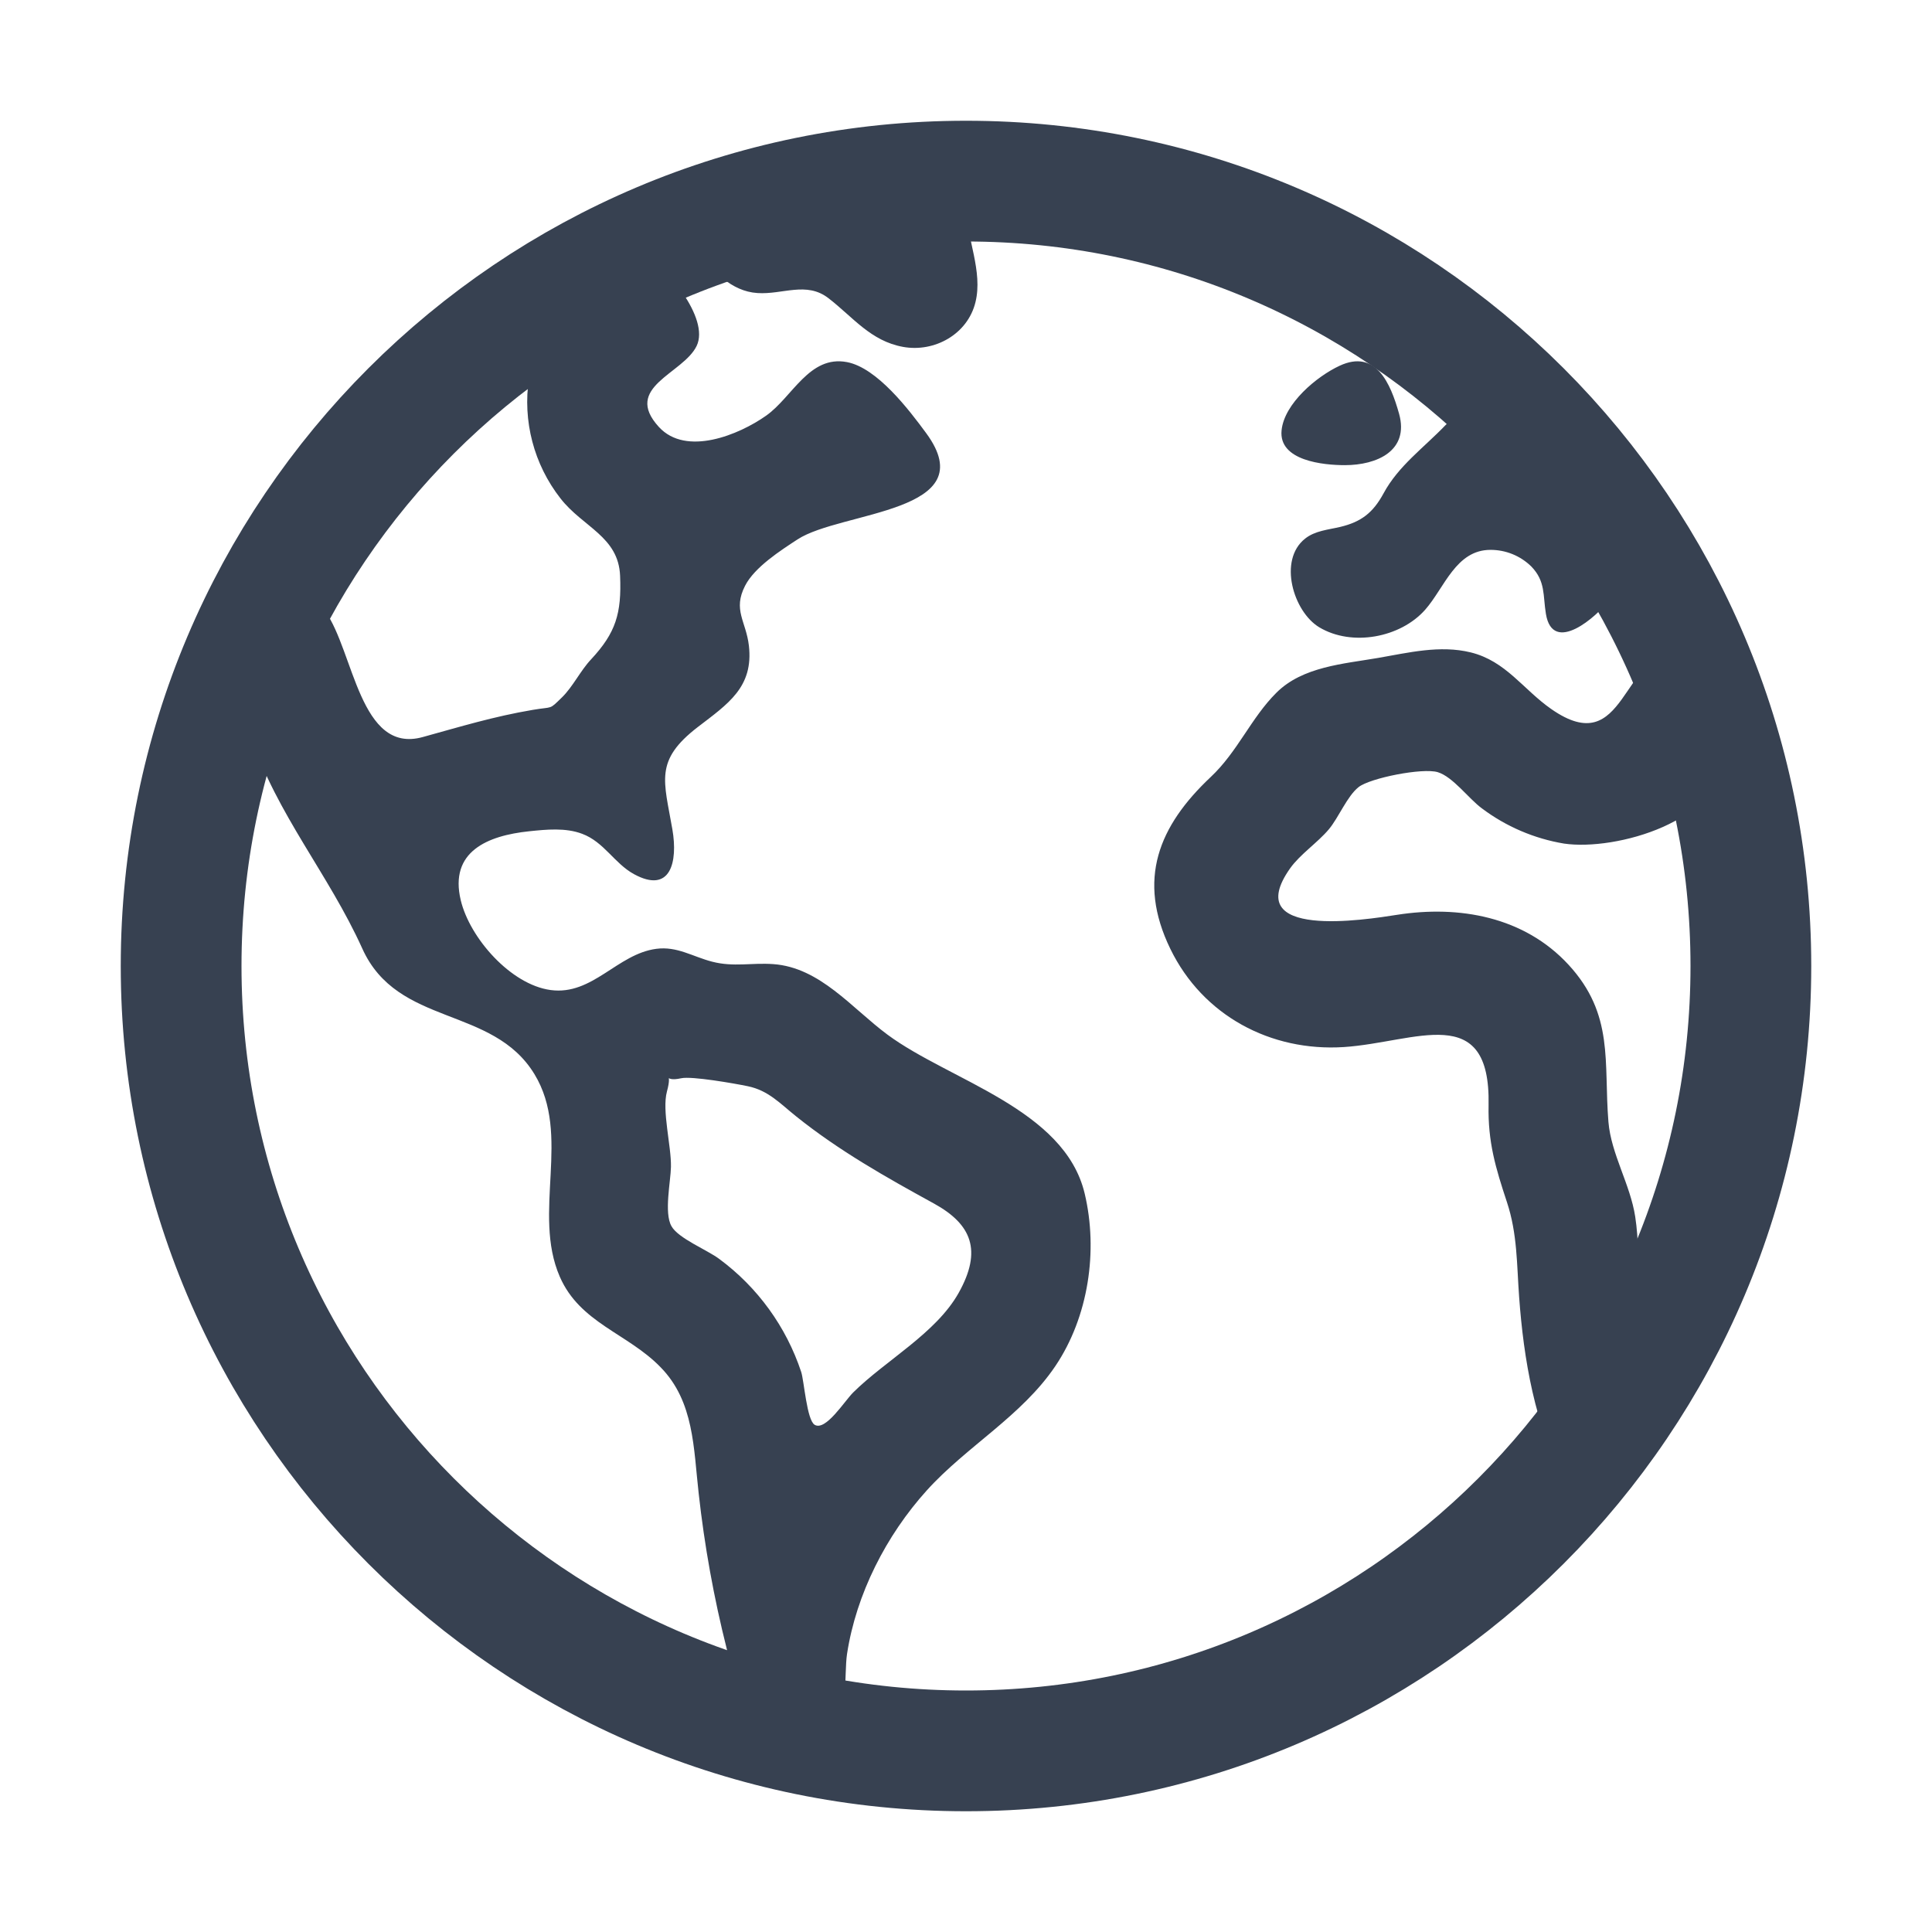
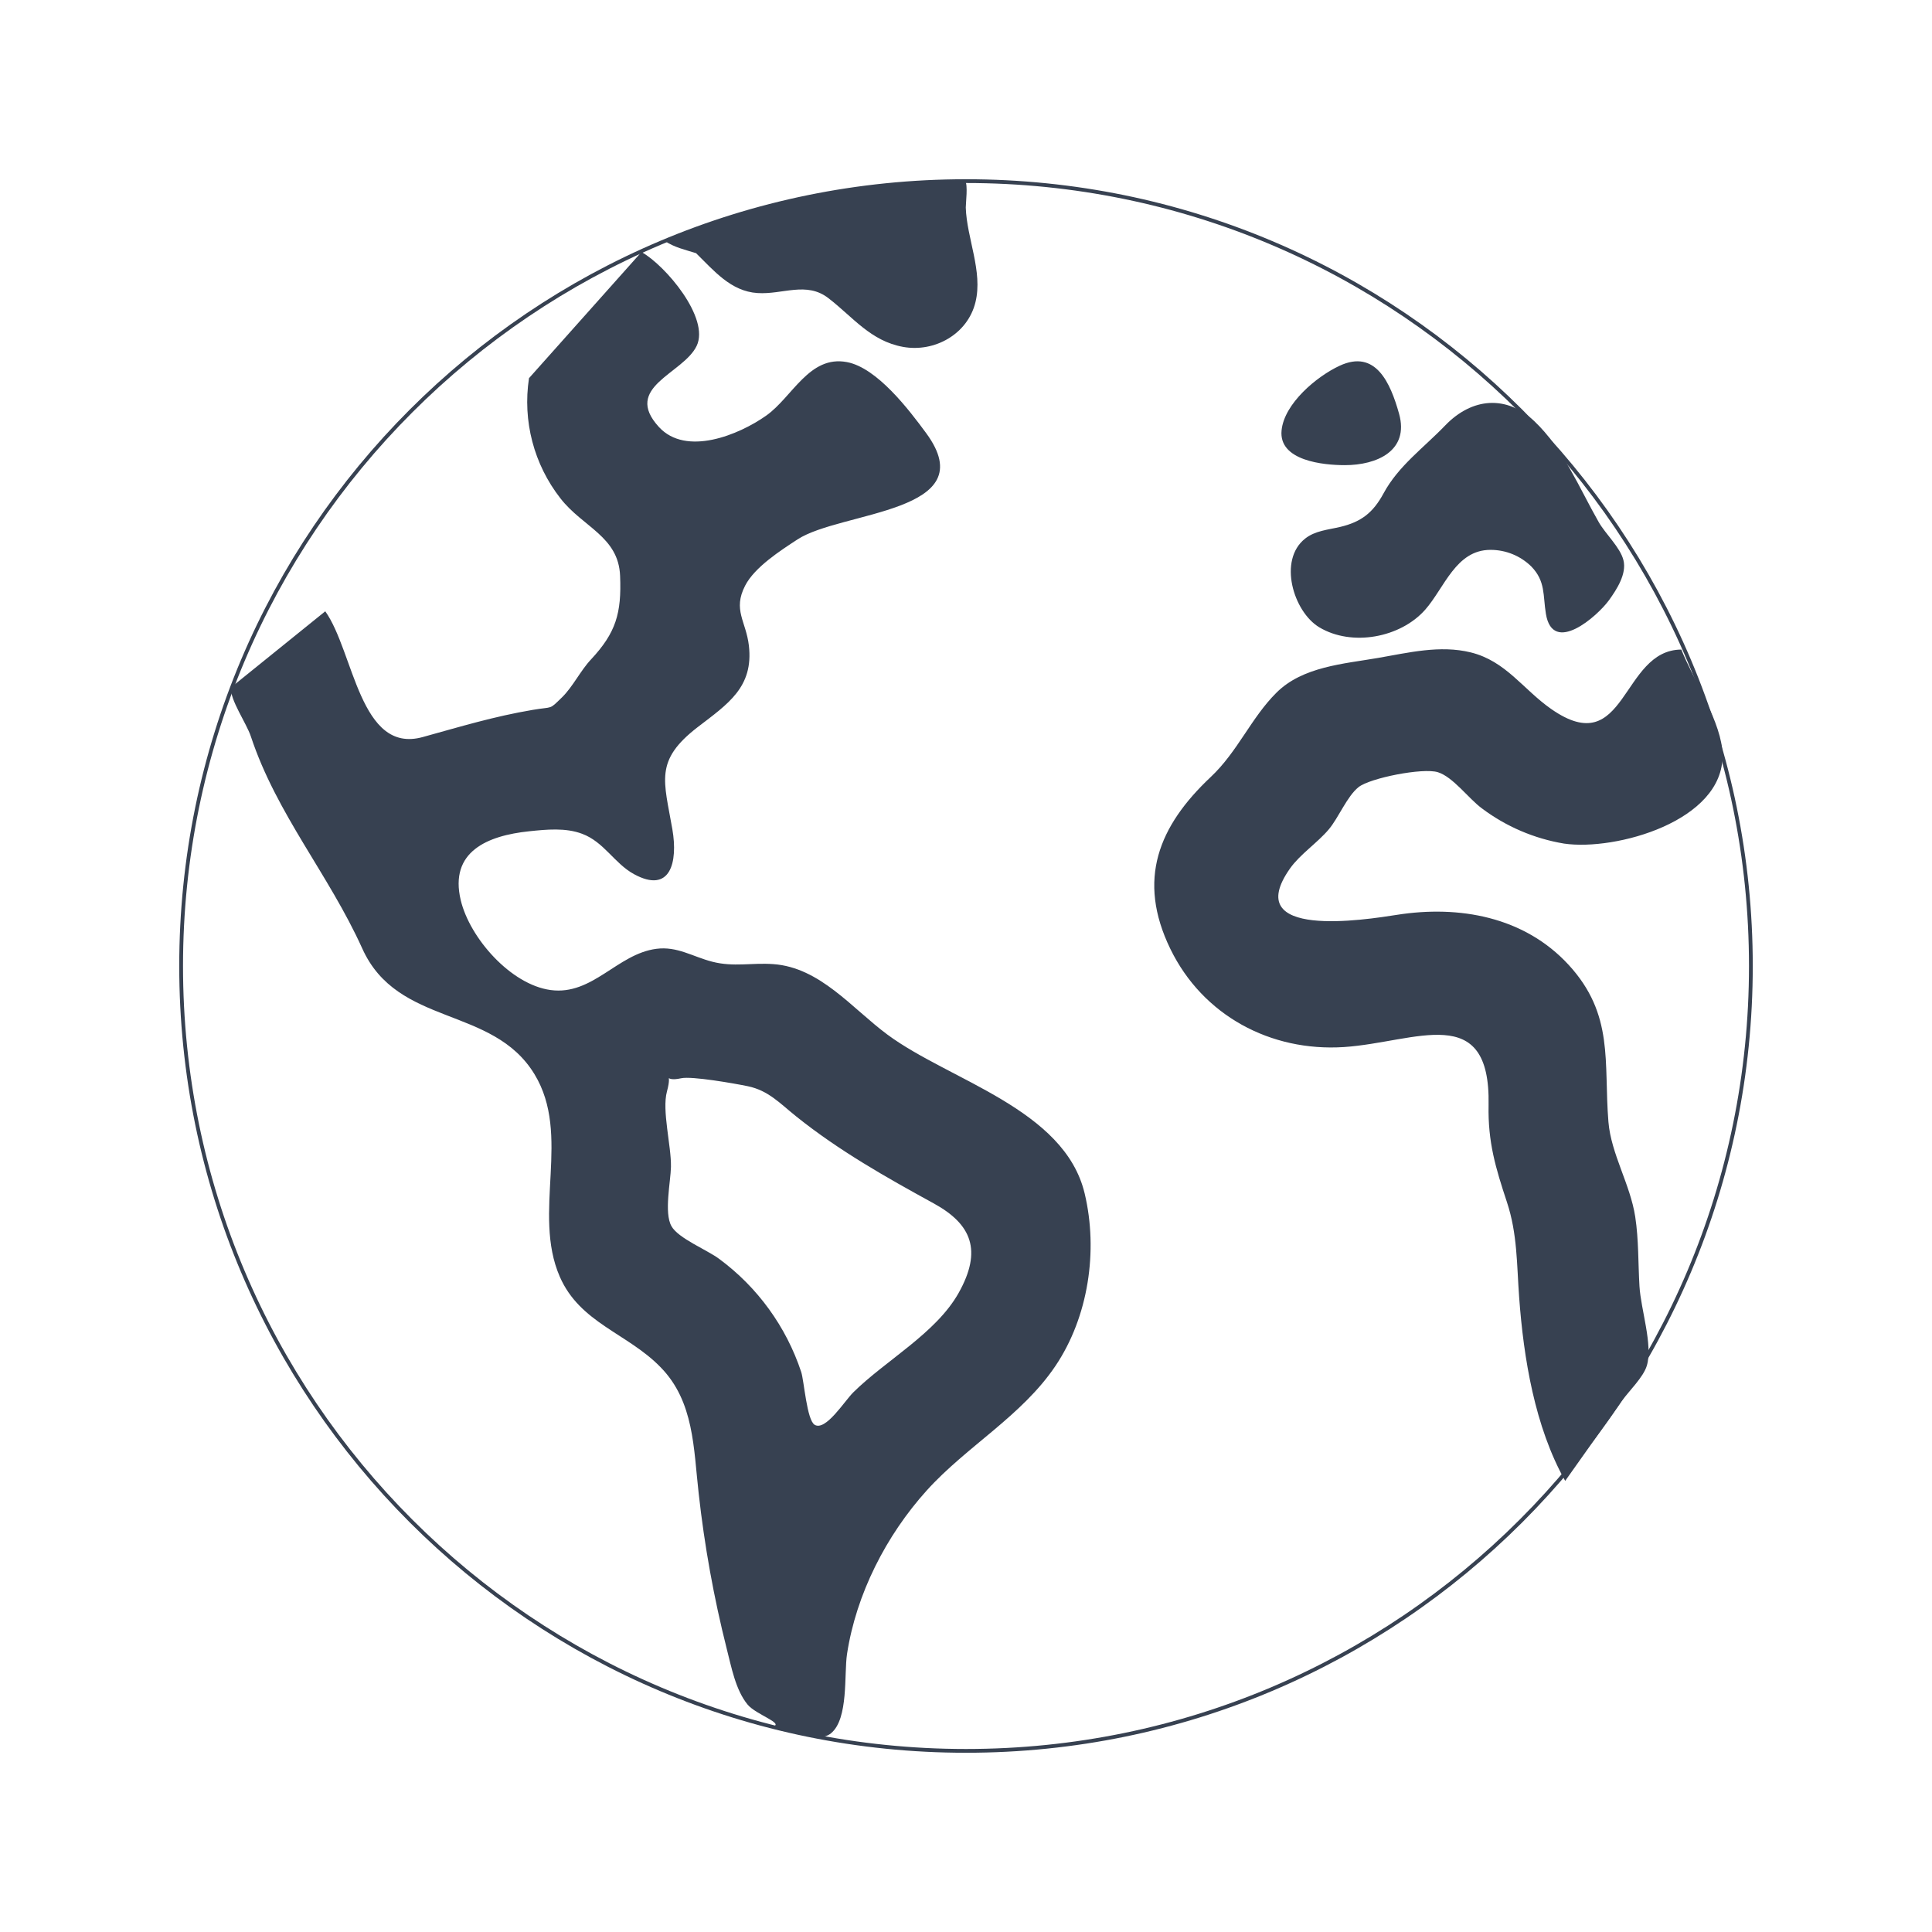
- <svg xmlns="http://www.w3.org/2000/svg" class="ionicon" fill="#374151" viewBox="0 0 512 512">
-   <path d="M464 256c0-114.87-93.13-208-208-208S48 141.13 48 256s93.13 208 208 208 208-93.13 208-208z" fill="none" stroke="#374151" stroke-miterlimit="10" stroke-width="32" />
+ <svg xmlns="http://www.w3.org/2000/svg" className="ionicon" fill="#374151" viewBox="0 0 512 512">
+   <path d="M464 256c0-114.87-93.13-208-208-208S48 141.13 48 256s93.13 208 208 208 208-93.13 208-208z" fill="none" stroke="#374151" strokeMiterlimit="10" strokeWidth="32" />
  <path d="M445.57 172.14c-16.06.1-14.48 29.73-34.49 15.75-7.43-5.18-12-12.71-21.33-15-8.15-2-16.5.08-24.55 1.47-9.15 1.58-20 2.29-26.94 9.22-6.71 6.67-10.26 15.62-17.4 22.33-13.81 13-19.64 27.19-10.7 45.57 8.6 17.67 26.59 27.26 46 26 19.07-1.27 38.88-12.33 38.33 15.38-.2 9.8 1.85 16.6 4.86 25.71 2.79 8.4 2.6 16.54 3.24 25.21 1.18 16.2 4.16 34.36 12.2 48.67l15-21.16c1.85-2.62 5.72-6.29 6.64-9.38 1.63-5.47-1.58-14.87-1.95-21s-.19-12.34-1.13-18.47c-1.32-8.59-6.4-16.64-7.1-25.13-1.29-15.81 1.6-28.43-10.58-41.65-11.76-12.75-29-15.81-45.47-13.22-8.3 1.3-41.71 6.64-28.3-12.33 2.65-3.73 7.28-6.79 10.26-10.34 2.59-3.09 4.84-8.77 7.88-11.18s17-5.18 21-3.95 8.17 7 11.64 9.56a49.89 49.89 0 0021.81 9.36c13.66 2 42.22-5.94 42-23.46-.04-8.4-7.84-20.1-10.92-27.96zM287.45 316.3c-5.33-22.44-35.82-29.94-52.26-42.11-9.45-7-17.86-17.81-30.27-18.69-5.72-.41-10.51.83-16.18-.64-5.2-1.34-9.28-4.14-14.82-3.41-10.35 1.36-16.88 12.42-28 10.92-10.55-1.42-21.42-13.76-23.82-23.81-3.08-12.92 7.14-17.11 18.09-18.26 4.57-.48 9.7-1 14.09.67 5.78 2.15 8.51 7.81 13.7 10.67 9.73 5.33 11.7-3.19 10.21-11.83-2.23-12.94-4.83-18.22 6.71-27.12 8-6.14 14.84-10.58 13.56-21.61-.76-6.48-4.31-9.41-1-15.86 2.51-4.91 9.4-9.34 13.89-12.27 11.59-7.56 49.65-7 34.1-28.16-4.57-6.21-13-17.31-21-18.83-10-1.89-14.44 9.27-21.41 14.19-7.2 5.09-21.22 10.87-28.43 3-9.7-10.59 6.43-14.07 10-21.46s-8.27-21.36-14.61-24.9l-29.81 33.43a41.52 41.52 0 008.34 31.86c5.93 7.63 15.37 10.08 15.8 20.5.42 10-1.14 15.12-7.68 22.15-2.83 3-4.83 7.26-7.71 10.07-3.53 3.43-2.22 2.38-7.73 3.32-10.36 1.75-19.18 4.45-29.19 7.21C95.34 199.94 93.8 172.69 86.2 162l-25 20.19c-.27 3.31 4.1 9.4 5.29 13 6.83 20.57 20.61 36.48 29.51 56.16 9.37 20.84 34.53 15.06 45.64 33.32 9.86 16.2-.67 36.71 6.71 53.67 5.36 12.31 18 15 26.72 24 8.91 9.09 8.72 21.53 10.08 33.36a305.22 305.22 0 007.45 41.28c1.21 4.69 2.32 10.89 5.53 14.76 2.2 2.66 9.75 4.95 6.7 5.83 4.26.7 11.85 4.68 15.4 1.76 4.68-3.84 3.43-15.66 4.24-21 2.43-15.9 10.39-31.45 21.13-43.35 10.61-11.74 25.15-19.69 34.11-33 8.73-12.98 11.36-30.49 7.74-45.68zm-33.39 26.32c-6 10.71-19.36 17.88-27.95 26.39-2.33 2.31-7.29 10.31-10.21 8.58-2.09-1.24-2.8-11.62-3.57-14a61.17 61.17 0 00-21.71-29.95c-3.13-2.37-10.89-5.45-12.68-8.7-2-3.53-.2-11.86-.13-15.7.11-5.6-2.44-14.91-1.06-20 1.6-5.87-1.48-2.33 3.77-3.49 2.77-.62 14.21 1.39 17.66 2.11 5.48 1.14 8.5 4.55 12.82 8 11.36 9.11 23.87 16.16 36.6 23.14 9.86 5.46 12.76 12.37 6.46 23.62zM184.46 67.09c4.74 4.63 9.2 10.11 16.27 10.57 6.69.45 13-3.17 18.84 1.38 6.48 5 11.15 11.33 19.75 12.89 8.32 1.51 17.13-3.35 19.19-11.86 2-8.11-2.31-16.93-2.57-25.07 0-1.13.61-6.15-.17-7-.58-.64-5.42.08-6.16.1q-8.13.24-16.22 1.12a207.1 207.1 0 00-57.18 14.65c2.43 1.68 5.48 2.35 8.25 3.22zM356.4 123.27c8.49 0 17.11-3.8 14.37-13.62-2.3-8.23-6.22-17.16-15.76-12.72-6.07 2.82-14.67 10-15.38 17.12-.81 8.08 11.11 9.22 16.77 9.22zM349.62 166.24c8.67 5.19 21.53 2.75 28.07-4.66 5.11-5.8 8.12-15.87 17.31-15.86a15.4 15.4 0 0110.82 4.41c3.8 3.93 3.05 7.62 3.86 12.54 1.81 11.05 13.66.63 16.75-3.65 2-2.79 4.71-6.93 3.8-10.56-.84-3.39-4.8-7-6.56-10.11-5.14-9-9.37-19.47-17.07-26.74-7.41-7-16.52-6.19-23.55 1.08-5.76 6-12.45 10.75-16.39 18.05-2.78 5.13-5.91 7.58-11.54 8.91-3.1.73-6.64 1-9.24 3.08-7.24 5.7-3.12 19.39 3.74 23.51z" />
</svg>
